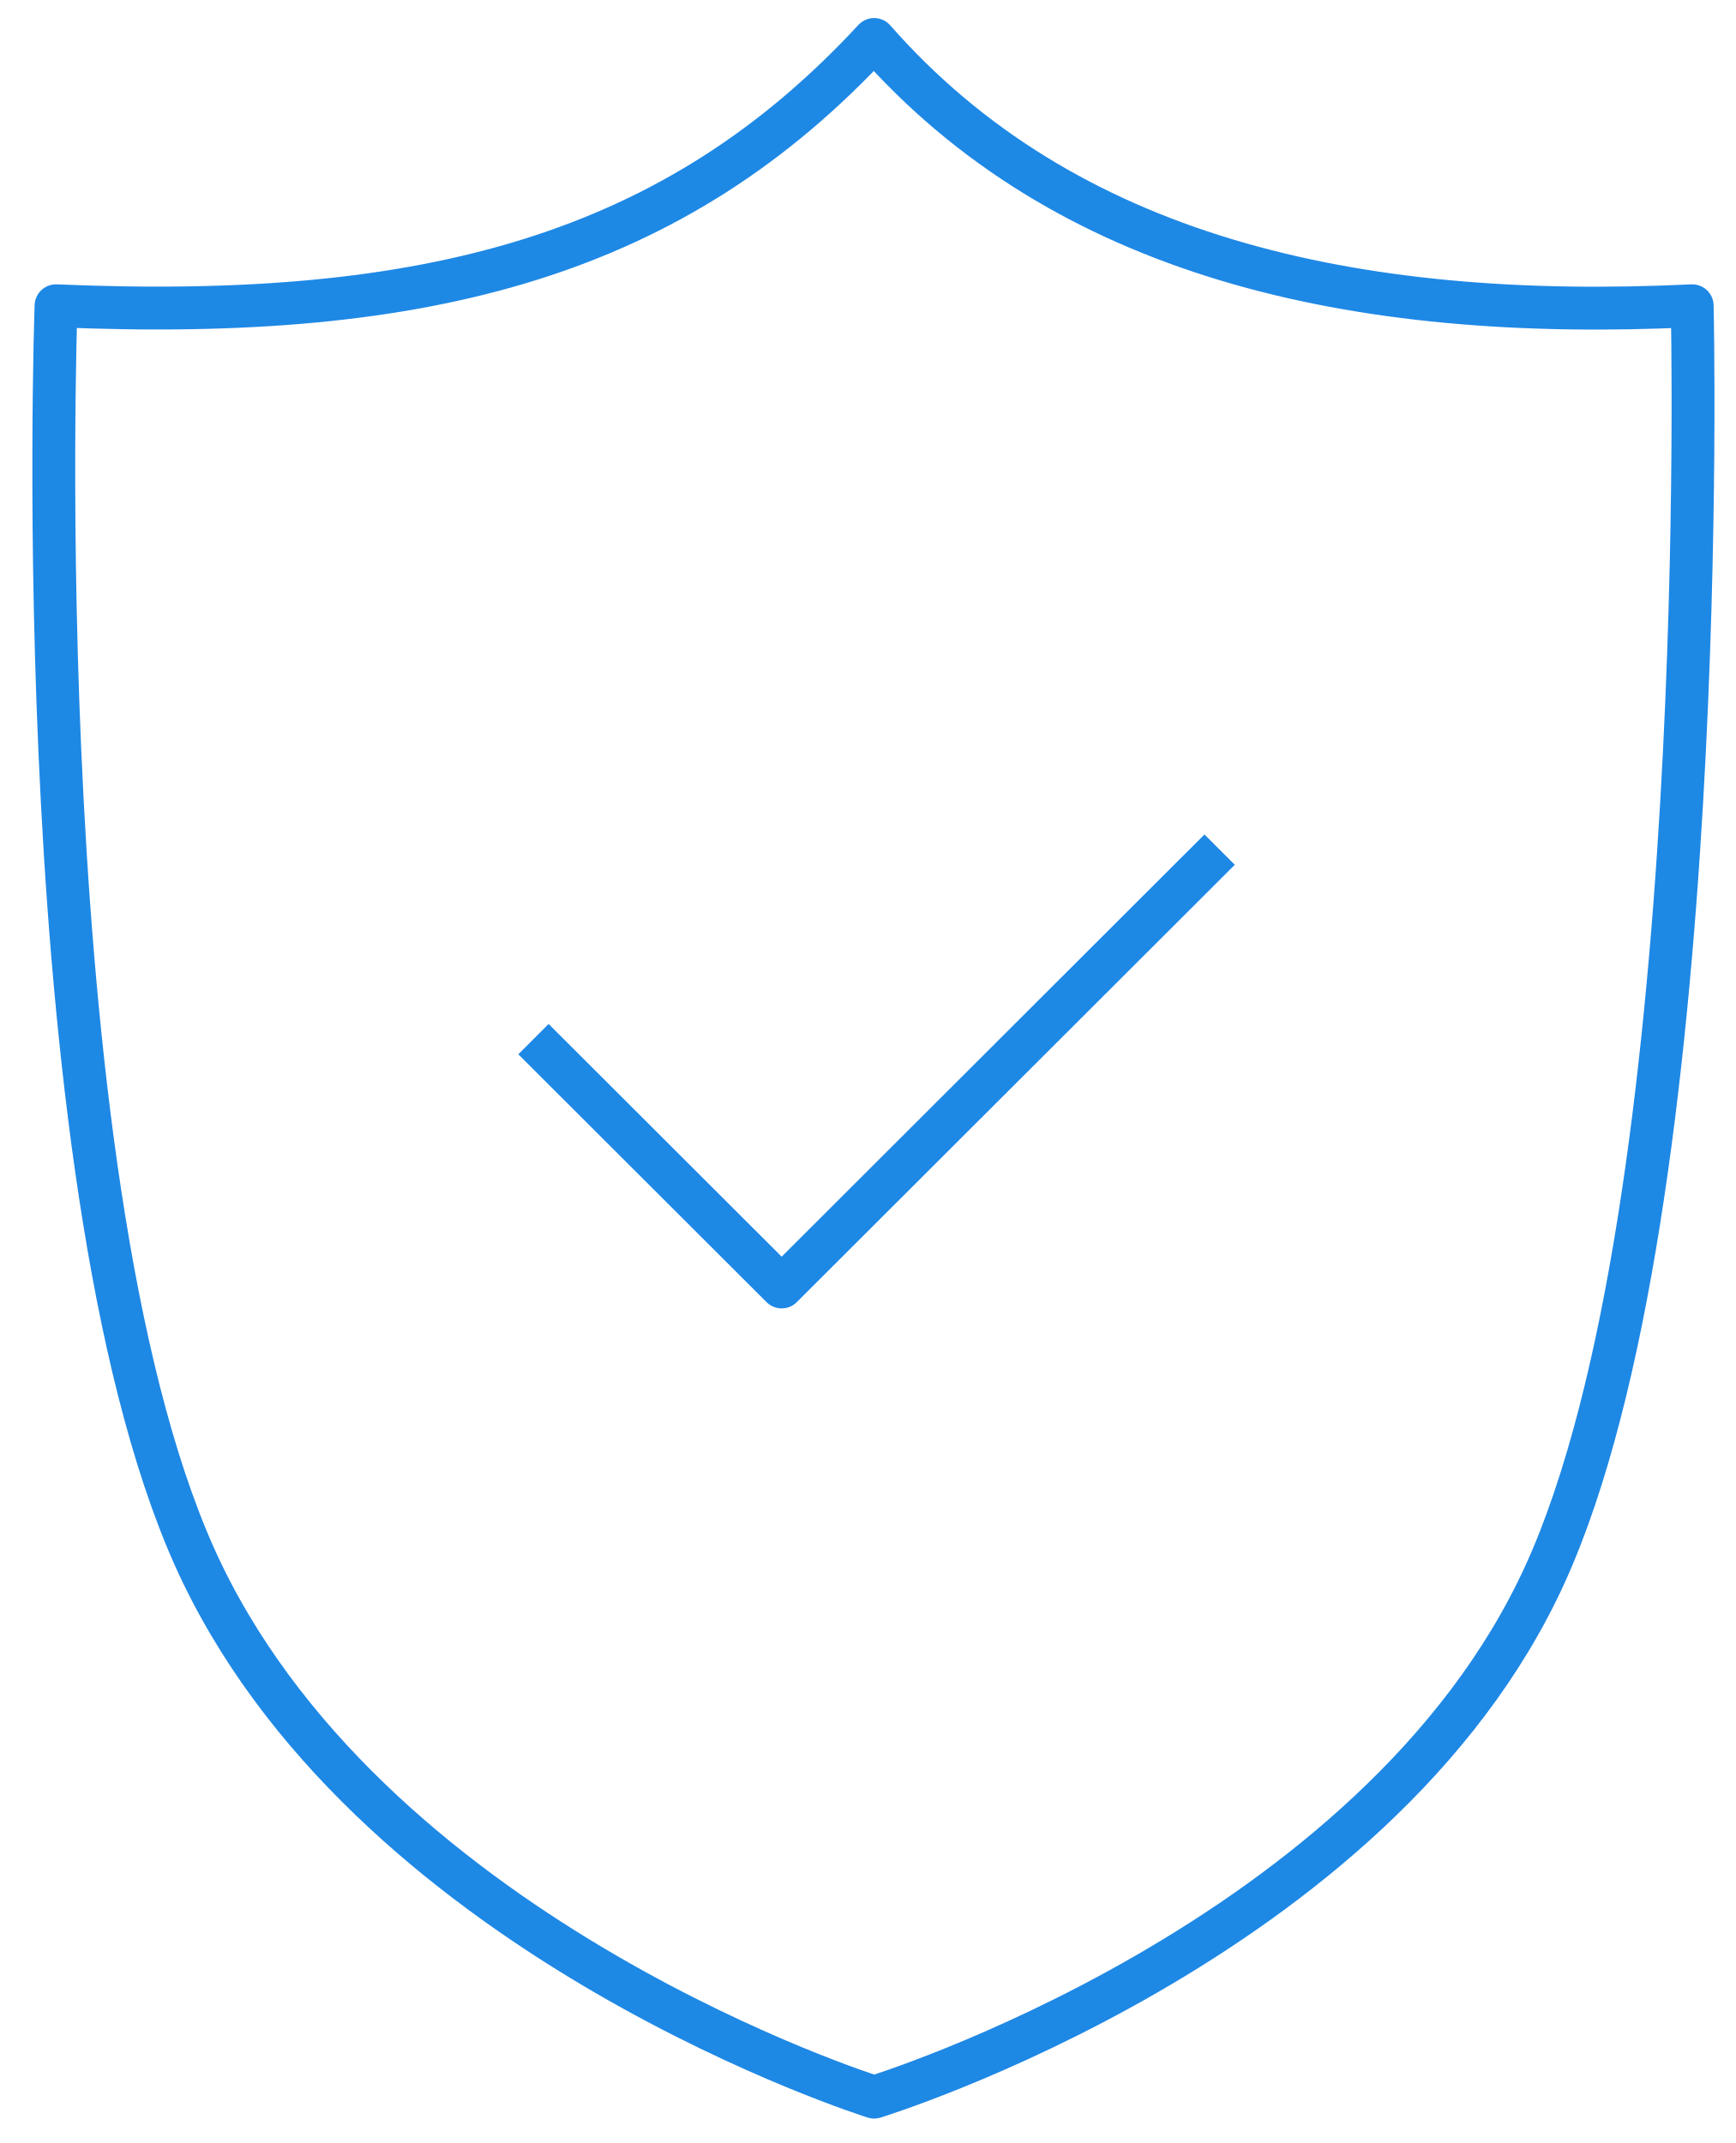
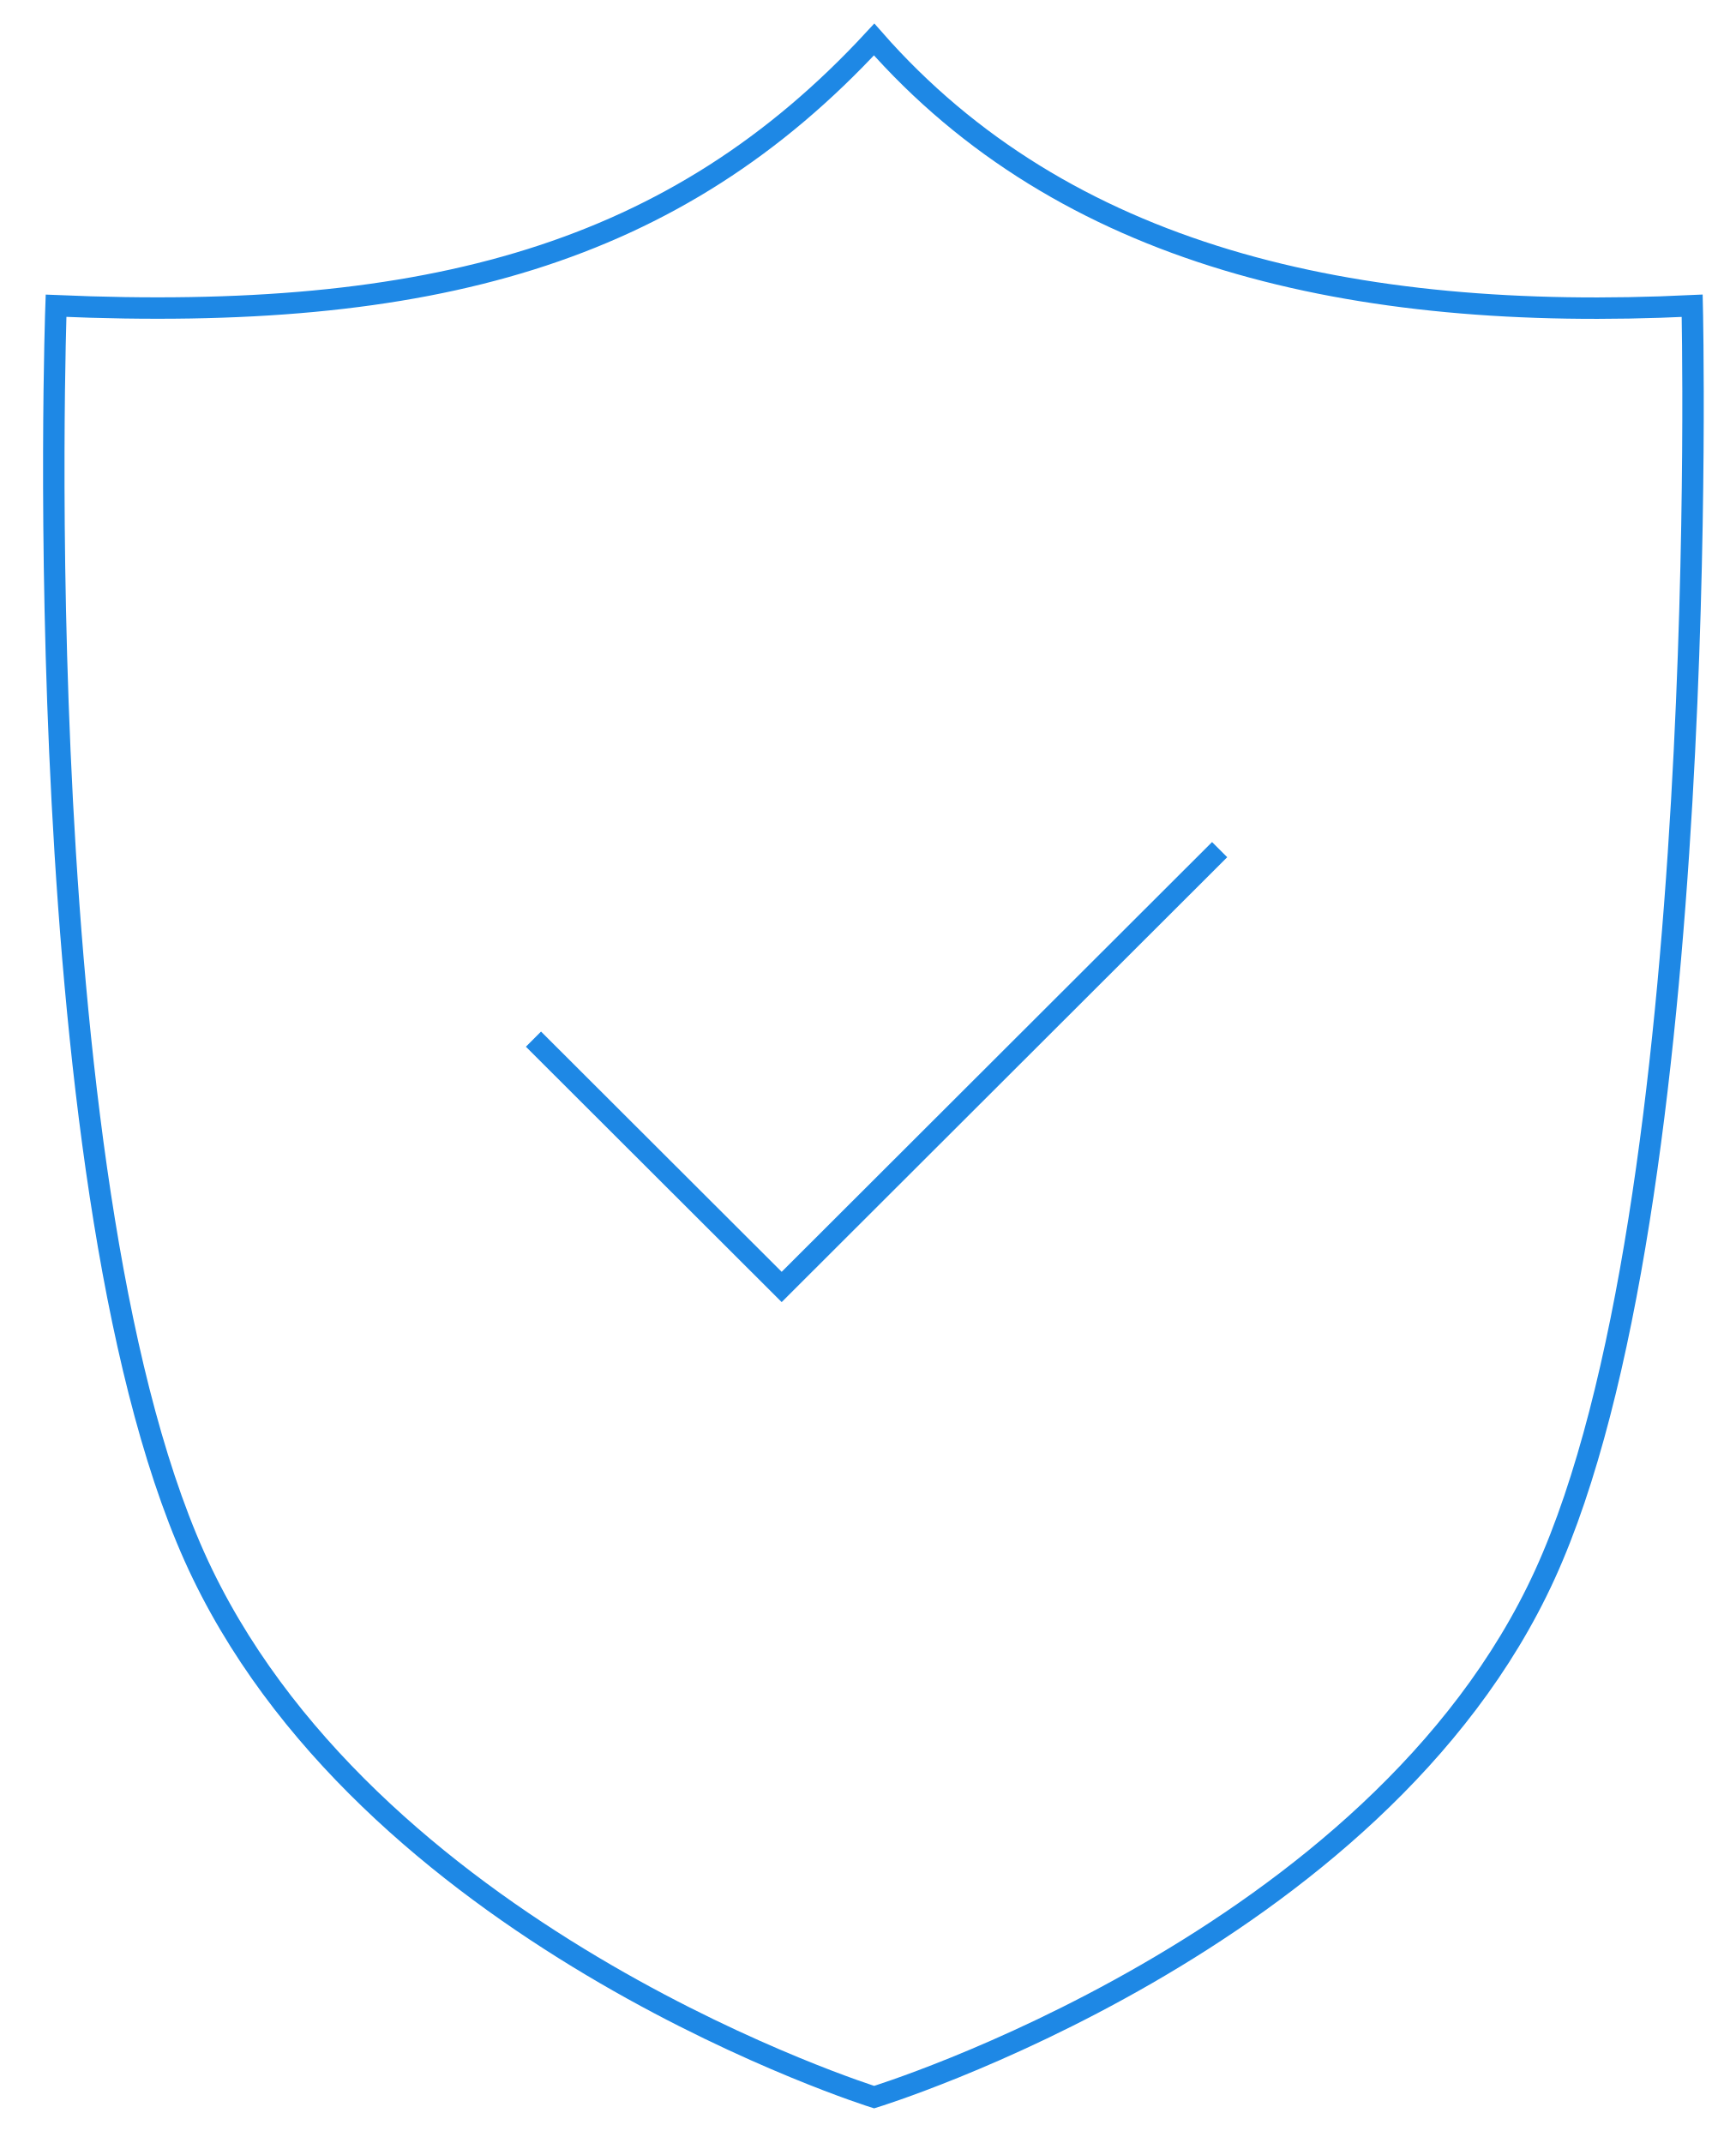
<svg xmlns="http://www.w3.org/2000/svg" width="81" height="100" viewBox="0 0 81 100">
-   <g fill="none" fill-rule="evenodd" stroke-linejoin="round">
-     <g stroke="#1E88E5" stroke-width="2">
+   <g fill="none" fill-rule="evenodd" strokeLinejoin="round">
+     <g stroke="#1E88E5" strokeWidth="2">
      <g>
-         <path stroke-linecap="round" d="M38.276 96.017s-22.99-7.195-31.331-24.396C-1.397 54.42.105 12.426.105 12.426 17.531 13.18 28.991 10.043 38.276 0c8.865 10.095 22.264 13.194 38.17 12.426 0 0 .983 41.981-6.868 59.195S38.276 96.017 38.276 96.017z" transform="translate(-220 -1200) translate(222.51 1201.842)" />
+         <path strokeLinecap="round" d="M38.276 96.017s-22.99-7.195-31.331-24.396C-1.397 54.42.105 12.426.105 12.426 17.531 13.18 28.991 10.043 38.276 0c8.865 10.095 22.264 13.194 38.17 12.426 0 0 .983 41.981-6.868 59.195S38.276 96.017 38.276 96.017z" transform="translate(-220 -1200) translate(222.51 1201.842)" />
        <path d="M22.381 46.648L33.962 58.212 54.397 37.805" transform="translate(-220 -1200) translate(222.51 1201.842)" />
      </g>
    </g>
  </g>
</svg>
